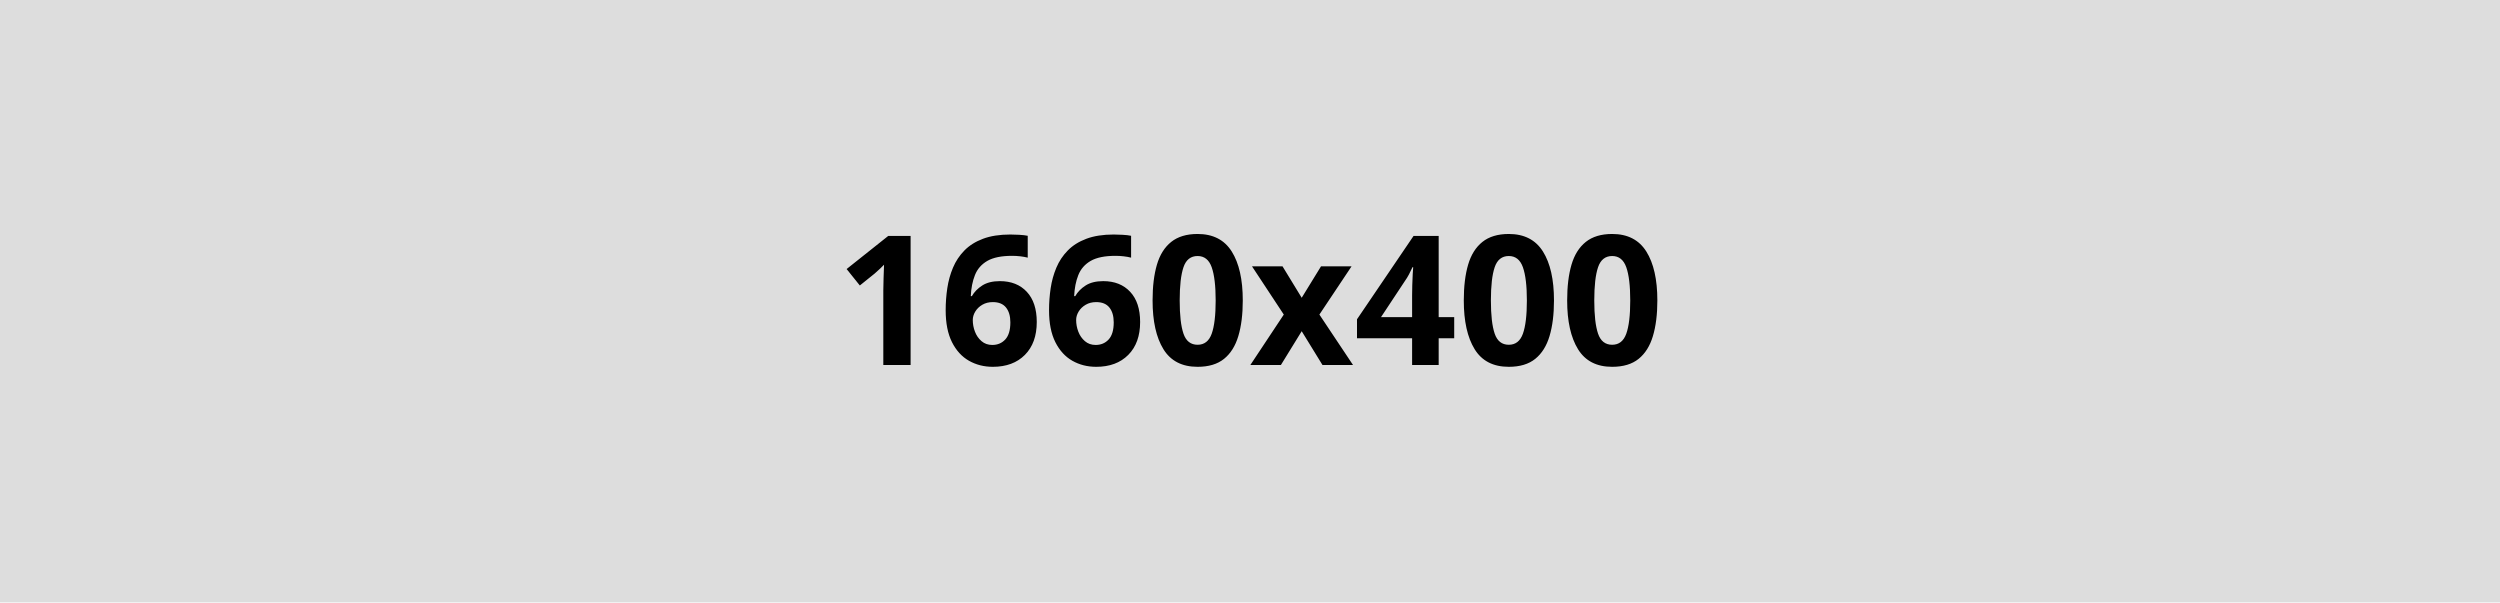
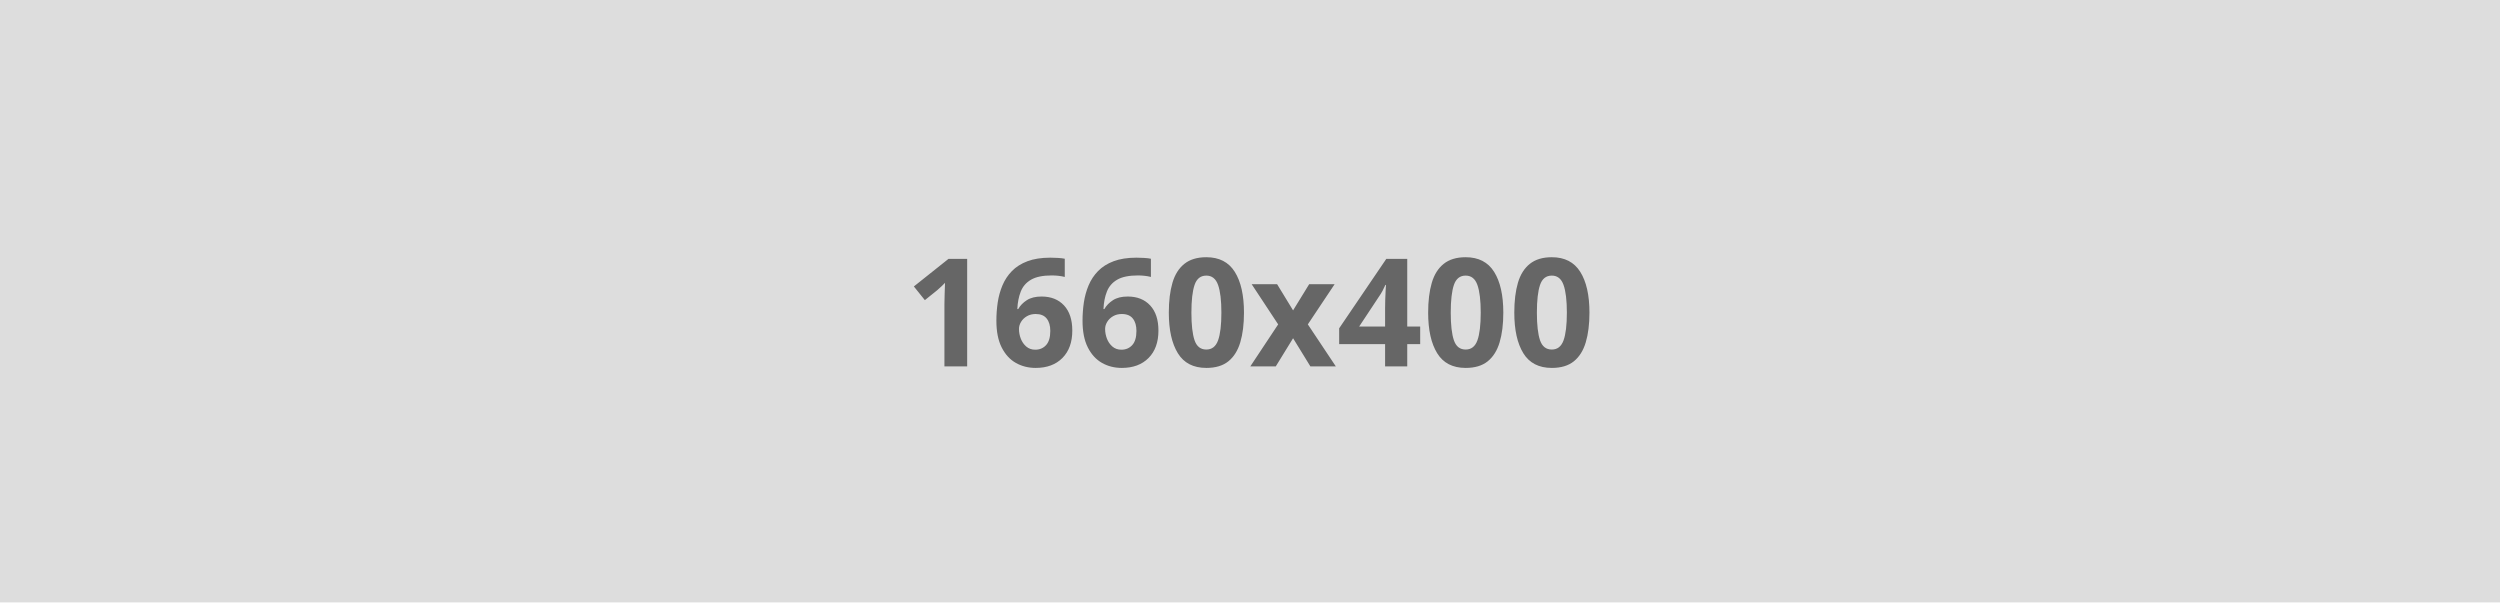
<svg xmlns="http://www.w3.org/2000/svg" width="1660" height="400" viewBox="0 0 1660 400">
  <rect fill="#ddd" width="1660" height="400" />
-   <text font-family="sans-serif" font-size="120" font-weight="bold" x="50%" y="50%" text-anchor="middle" dominant-baseline="middle">1660x400</text>
+   <text fill="#666" font-family="sans-serif" font-size="100" font-weight="bold" x="50%" y="52%" text-anchor="middle" dominant-baseline="middle">1660x400</text>
</svg>
